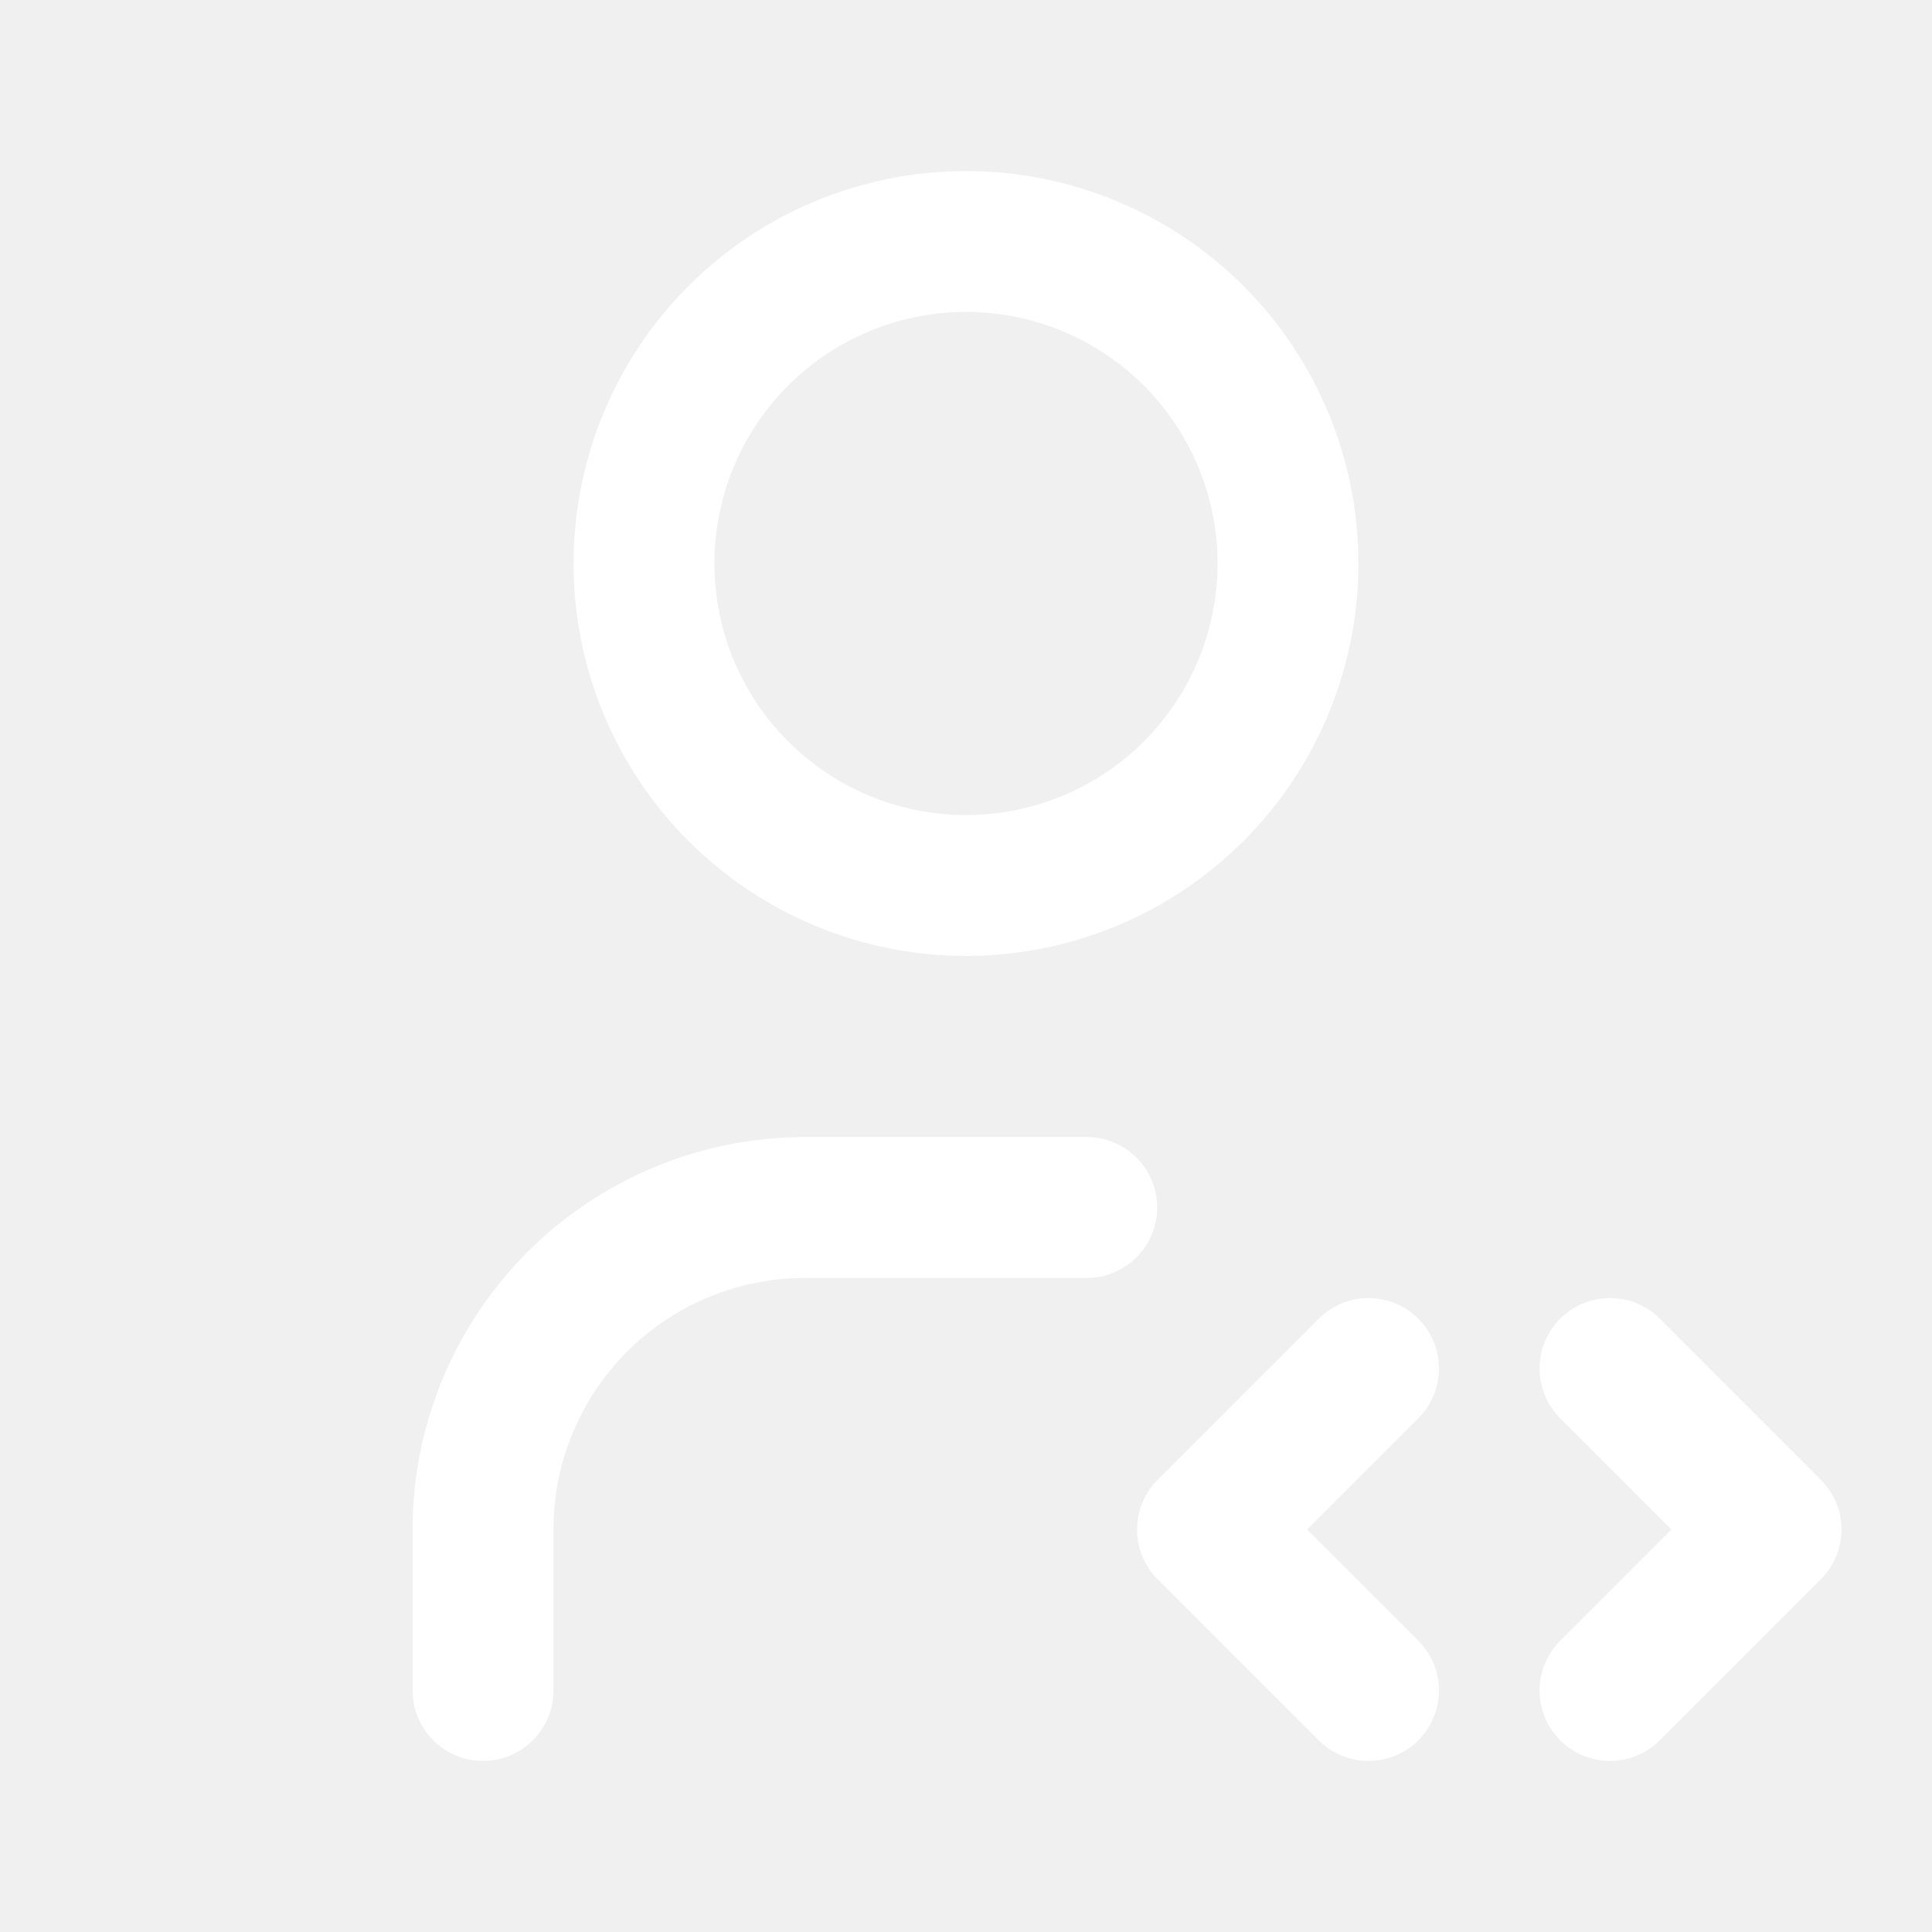
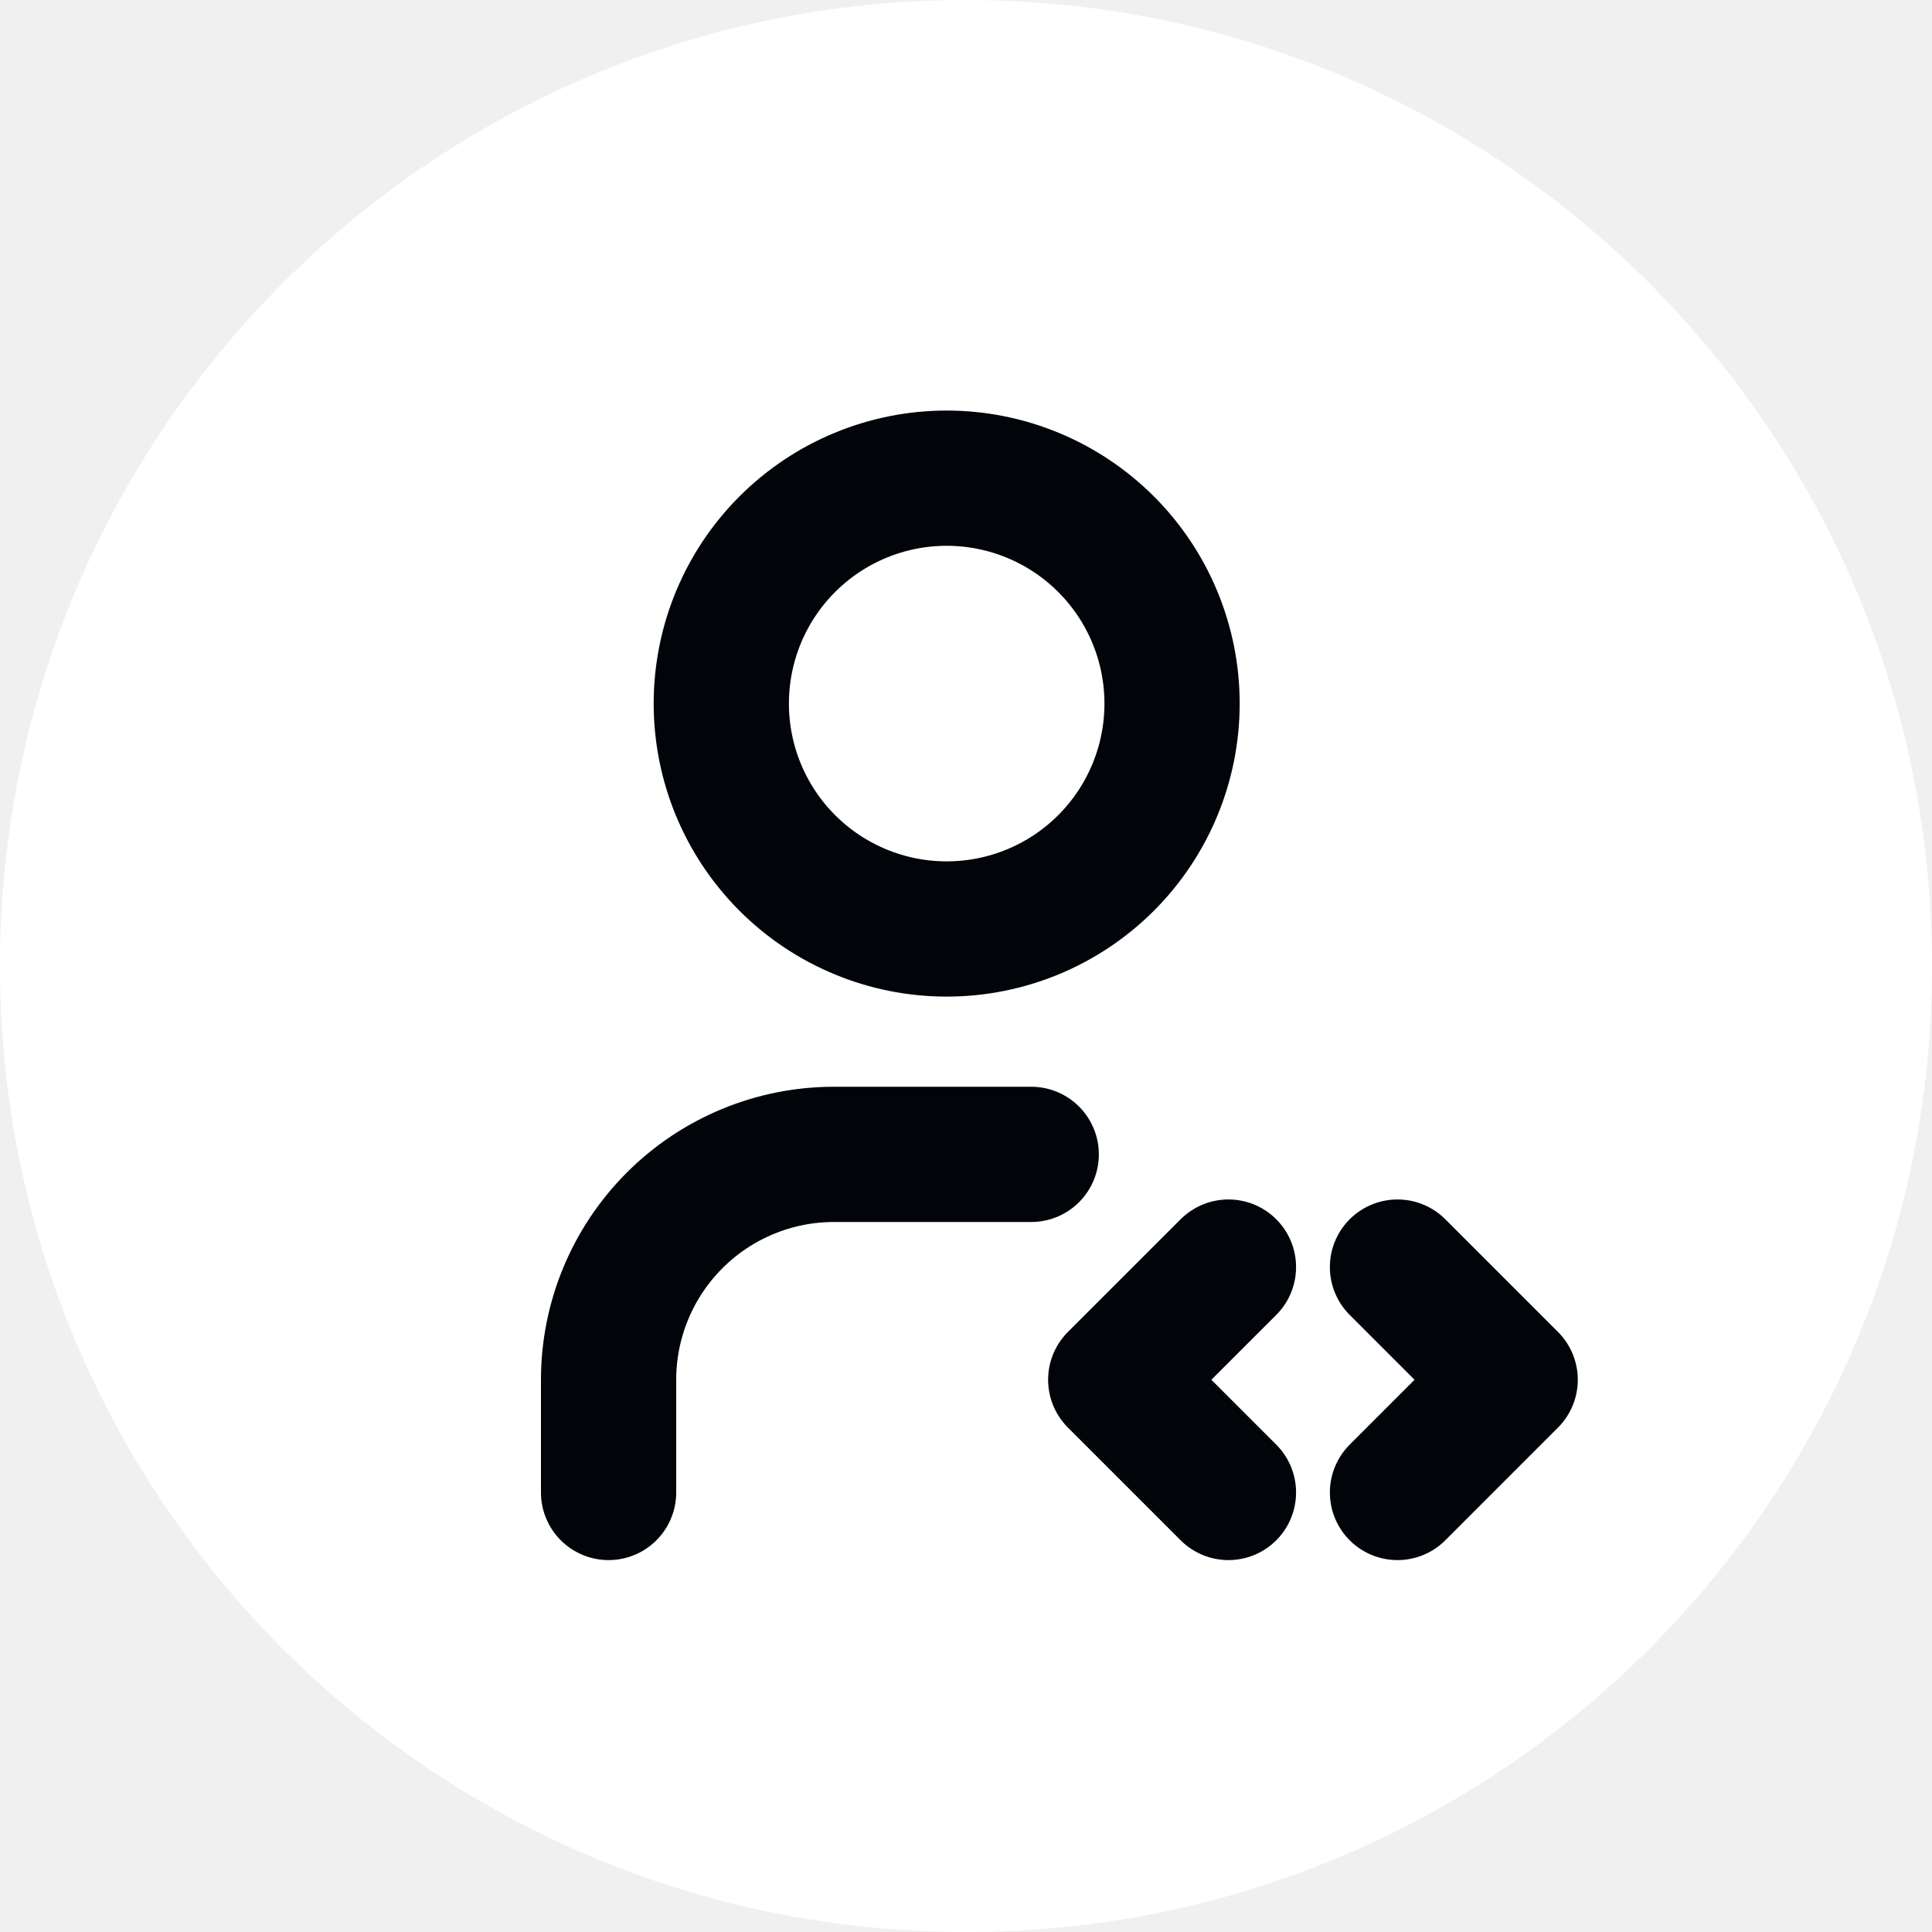
- <svg xmlns="http://www.w3.org/2000/svg" width="48" height="48" viewBox="0 0 48 48" fill="none">
-   <path d="M16 14C16 16.122 16.843 18.157 18.343 19.657C19.843 21.157 21.878 22 24 22C26.122 22 28.157 21.157 29.657 19.657C31.157 18.157 32 16.122 32 14C32 11.878 31.157 9.843 29.657 8.343C28.157 6.843 26.122 6 24 6C21.878 6 19.843 6.843 18.343 8.343C16.843 9.843 16 11.878 16 14Z" stroke="white" stroke-width="3.5" stroke-linecap="round" stroke-linejoin="round" />
-   <path d="M12 42V38C12 35.878 12.843 33.843 14.343 32.343C15.843 30.843 17.878 30 20 30H27" stroke="white" stroke-width="3.5" stroke-linecap="round" stroke-linejoin="round" />
-   <path d="M40 42L44 38L40 34" stroke="white" stroke-width="3.5" stroke-linecap="round" stroke-linejoin="round" />
-   <path d="M34 34L30 38L34 42" stroke="white" stroke-width="3.5" stroke-linecap="round" stroke-linejoin="round" />
+ <svg xmlns="http://www.w3.org/2000/svg" width="50" height="50" viewBox="0 0 50 50" fill="none">
+   <circle cx="25" cy="25" r="25" fill="white" />
+   <path d="M18.667 18.208C18.667 19.755 19.281 21.239 20.375 22.333C21.469 23.427 22.953 24.042 24.5 24.042C26.047 24.042 27.531 23.427 28.625 22.333C29.719 21.239 30.333 19.755 30.333 18.208C30.333 16.661 29.719 15.178 28.625 14.084C27.531 12.99 26.047 12.375 24.5 12.375C22.953 12.375 21.469 12.99 20.375 14.084C19.281 15.178 18.667 16.661 18.667 18.208Z" stroke="#010409" stroke-width="3.5" stroke-linecap="round" stroke-linejoin="round" />
+   <path d="M15.75 38.625V35.708C15.75 34.161 16.365 32.678 17.459 31.584C18.552 30.49 20.036 29.875 21.583 29.875H26.688" stroke="#010409" stroke-width="3.5" stroke-linecap="round" stroke-linejoin="round" />
+   <path d="M36.167 38.625L39.083 35.708L36.167 32.792" stroke="#010409" stroke-width="3.5" stroke-linecap="round" stroke-linejoin="round" />
+   <path d="M31.792 32.792L28.875 35.708L31.792 38.625" stroke="#010409" stroke-width="3.5" stroke-linecap="round" stroke-linejoin="round" />
</svg>
